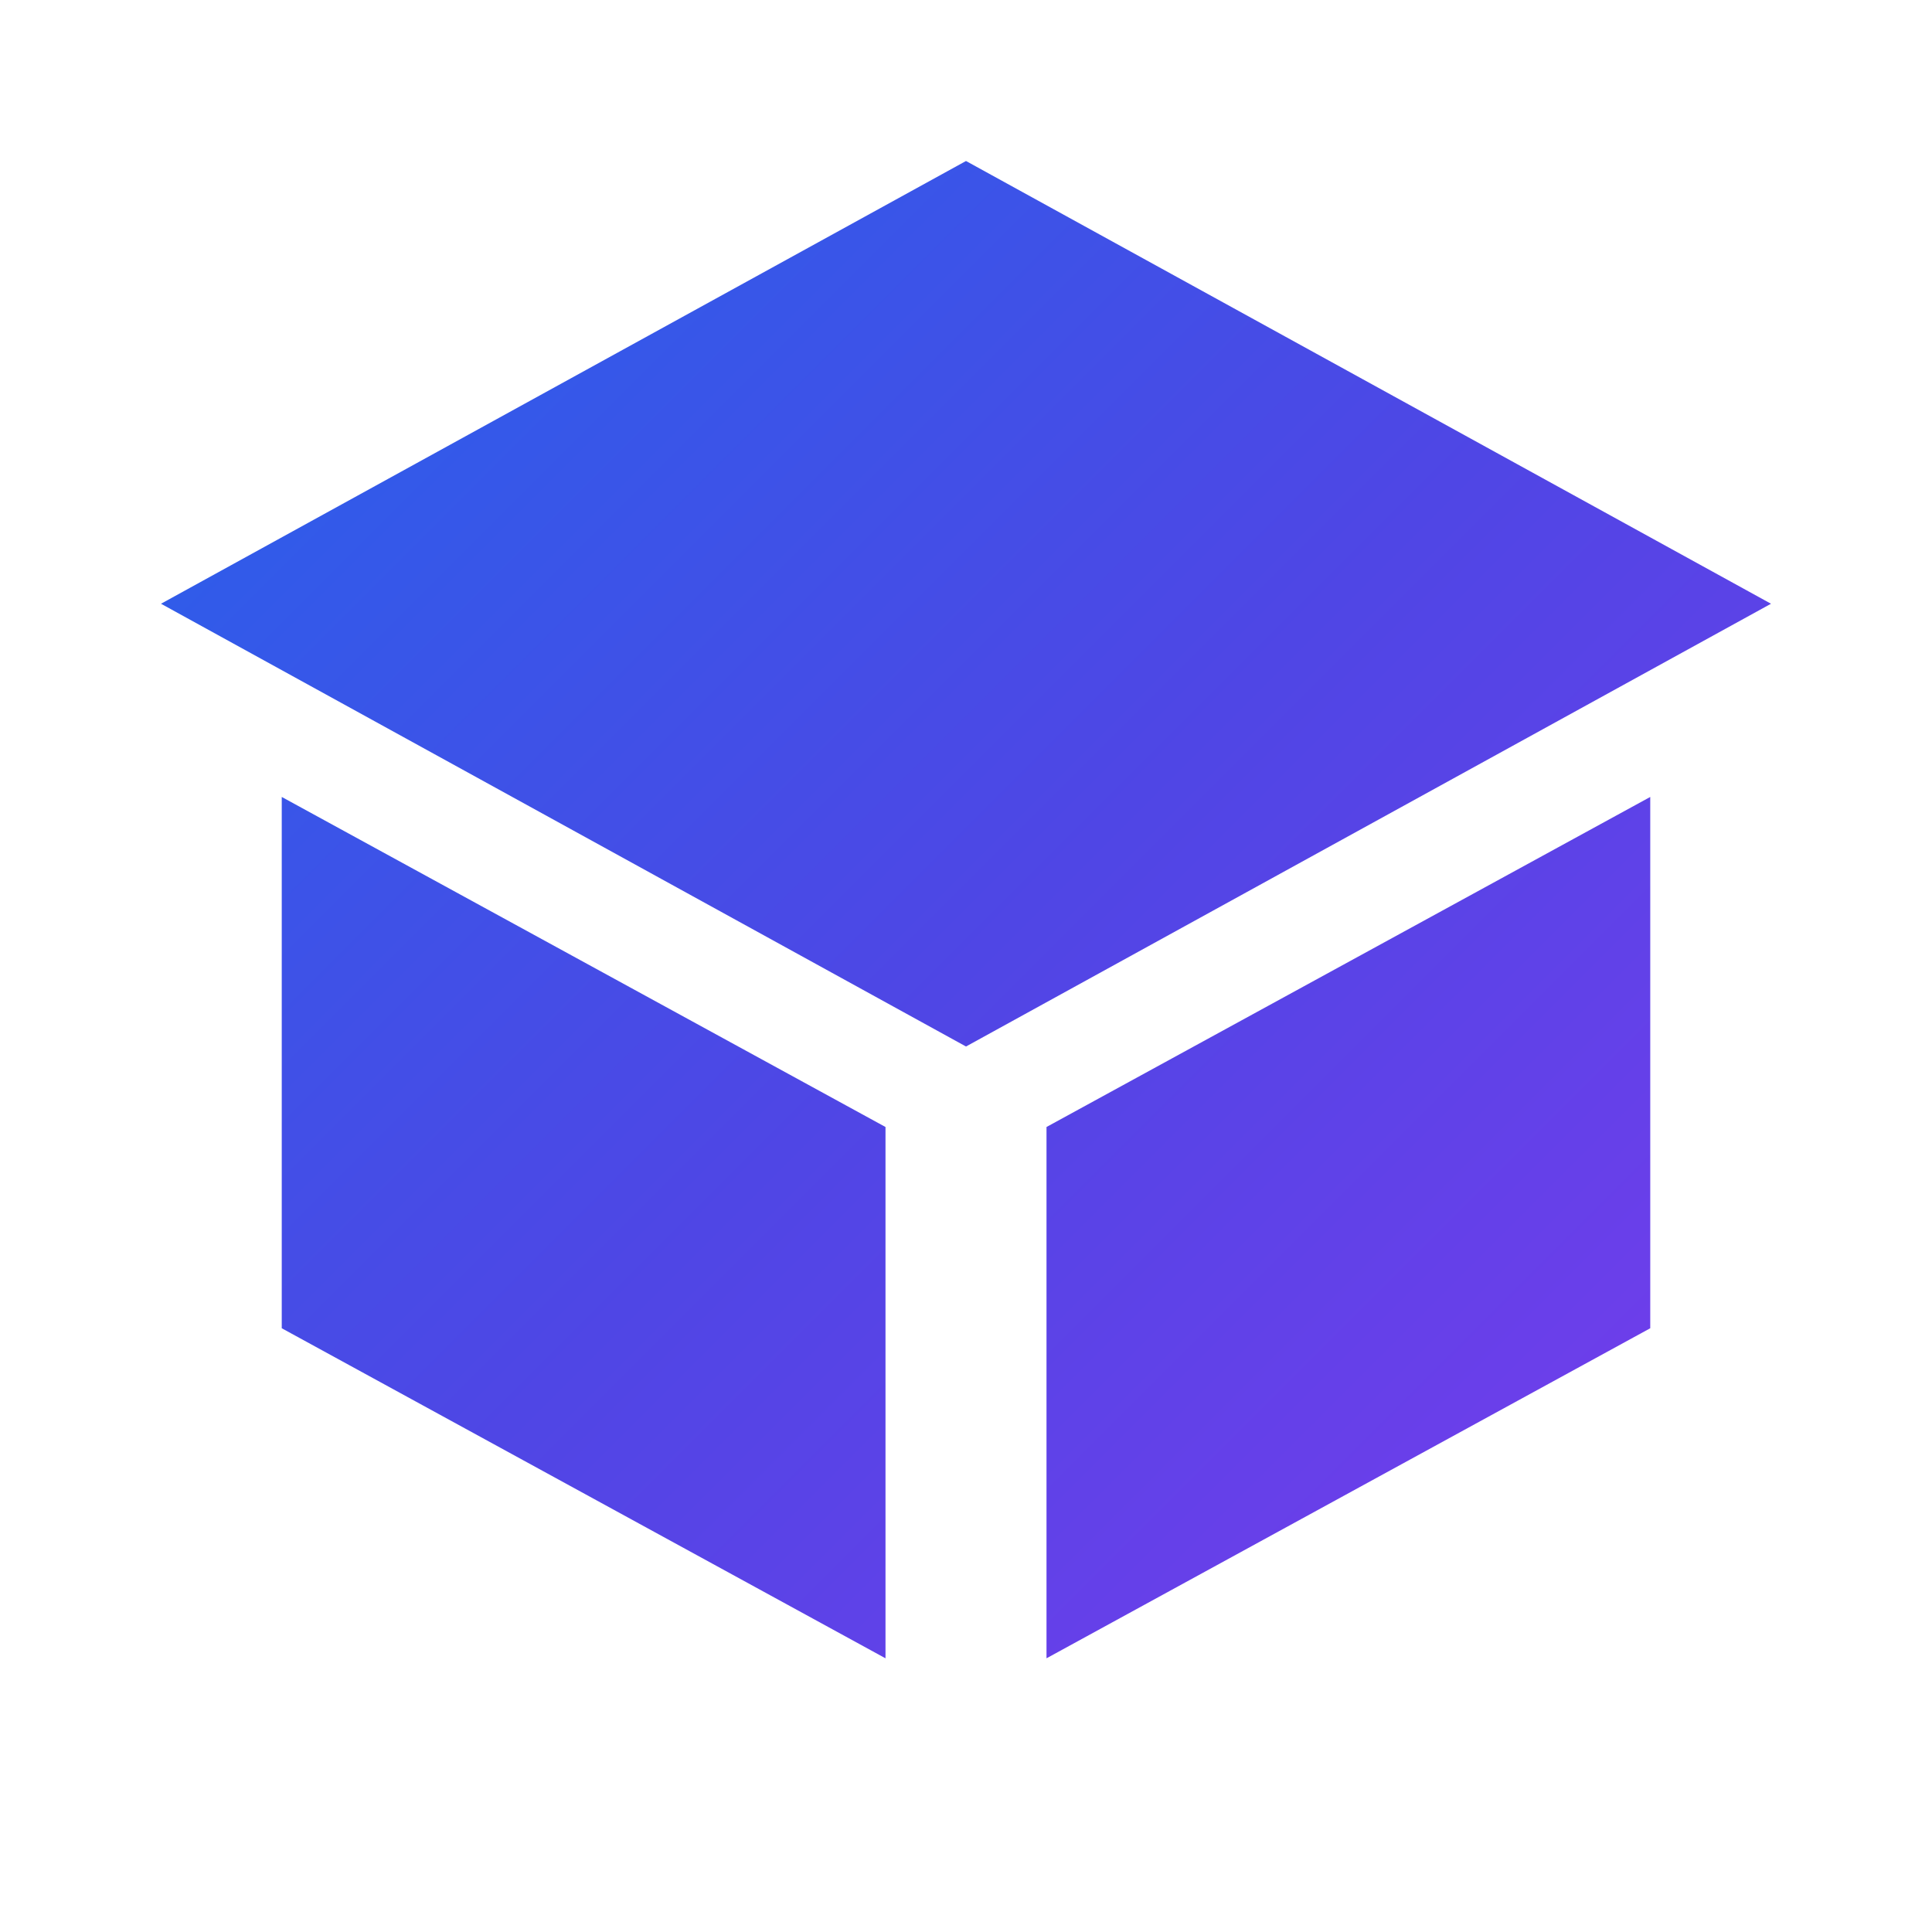
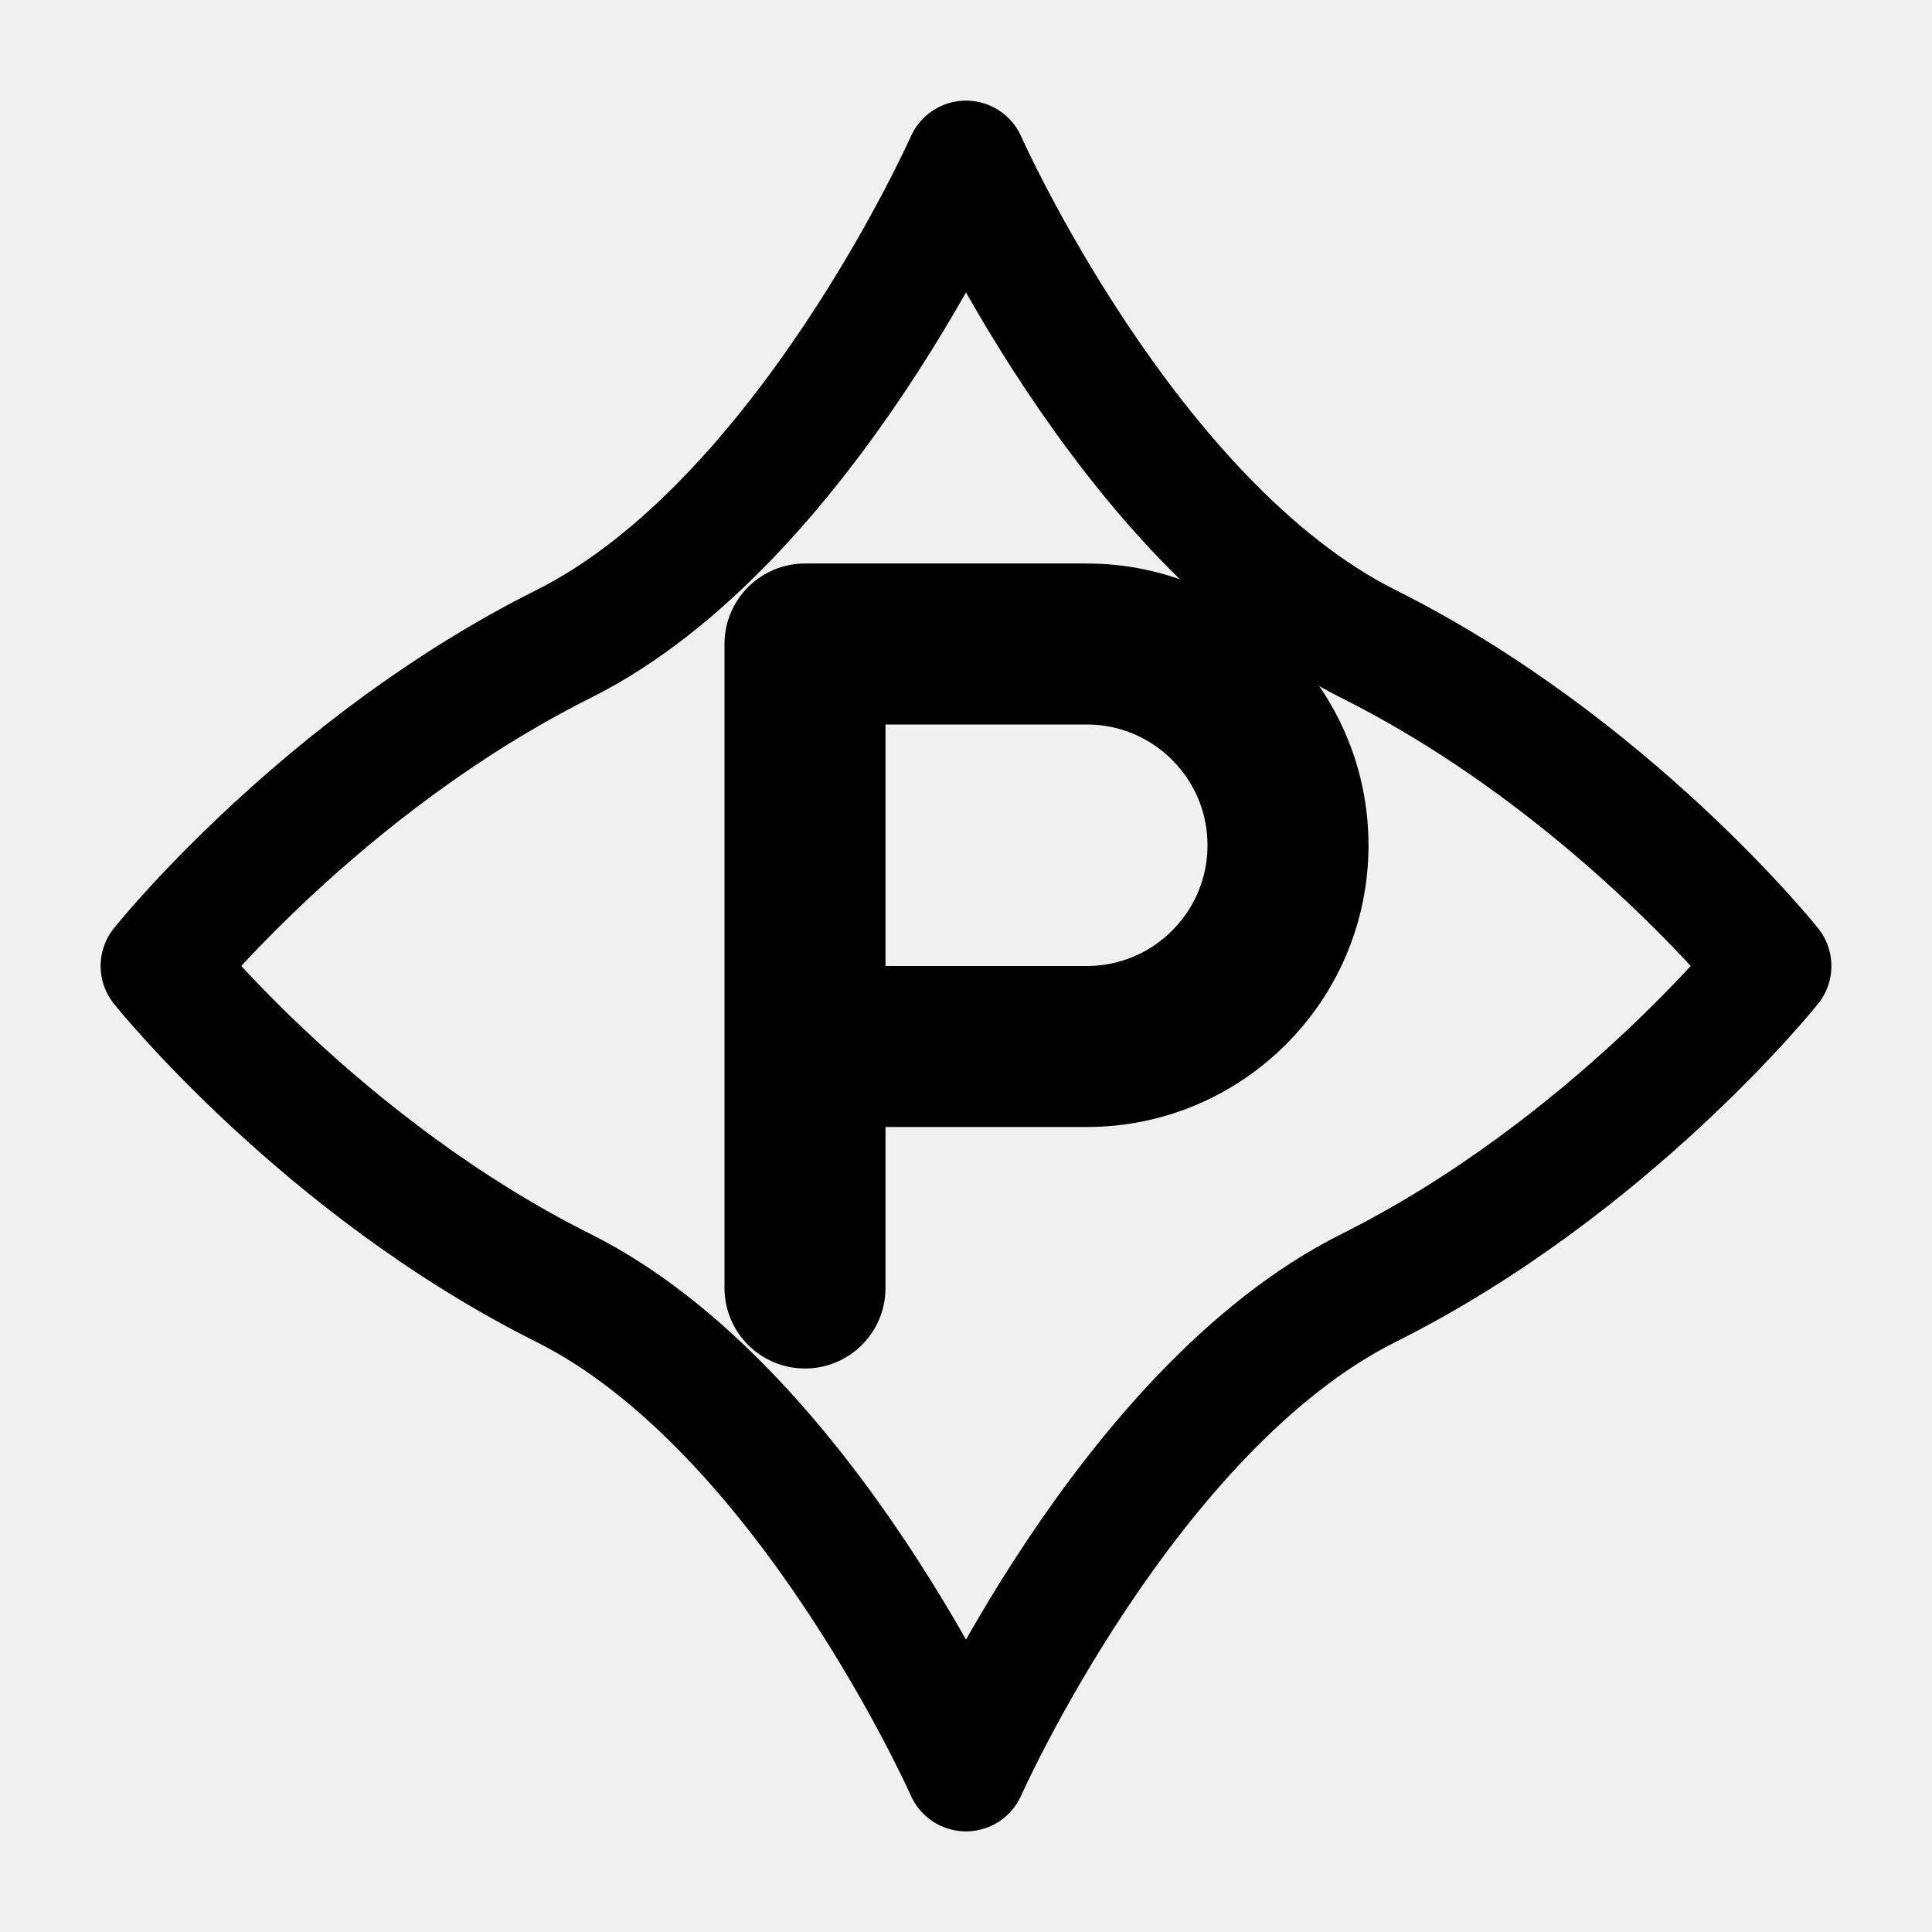
<svg xmlns="http://www.w3.org/2000/svg" viewBox="0 0 24 24" fill="none">
-   <defs>
-     <linearGradient id="g" x1="2" y1="2" x2="22" y2="22" gradientUnits="userSpaceOnUse">
-       <stop offset="0%" stop-color="#2563EB" />
-       <stop offset="50%" stop-color="#4F46E5" />
-       <stop offset="100%" stop-color="#7C3AED" />
-     </linearGradient>
-   </defs>
-   <rect width="24" height="24" fill="white" />
-   <path fillRule="evenodd" clipRule="evenodd" d="M12 2L2 7.5L12 13L22 7.5L12 2ZM3.5 16.5L11 20.6V14L3.5 9.9V16.5ZM13 14V20.6L20.5 16.5V9.9L13 14Z" fill="url(#g)" fillOpacity="0.9" />
+   <style>
+     @media (prefers-color-scheme: dark) { path { stroke: #fff; } }
+     @media (prefers-color-scheme: light) { path { stroke: #000; } }
+   </style>
+   <path d="M12 2C12 2 14 6.5 17 8C20 9.5 22 12 22 12C22 12 20 14.5 17 16C14 17.5 12 22 12 22C12 22 10 17.5 7 16C4 14.5 2 12 2 12C2 12 4 9.5 7 8C10 6.5 12 2 12 2Z" stroke="black" stroke-width="1.5" stroke-linecap="round" stroke-linejoin="round" fill="none" />
+   <path d="M10 8V16M10 8H13.5C14.88 8 16 9.12 16 10.5V10.5C16 11.88 14.88 13 13.5 13H10" stroke="black" stroke-width="2" stroke-linecap="round" stroke-linejoin="round" fill="none" />
</svg>
